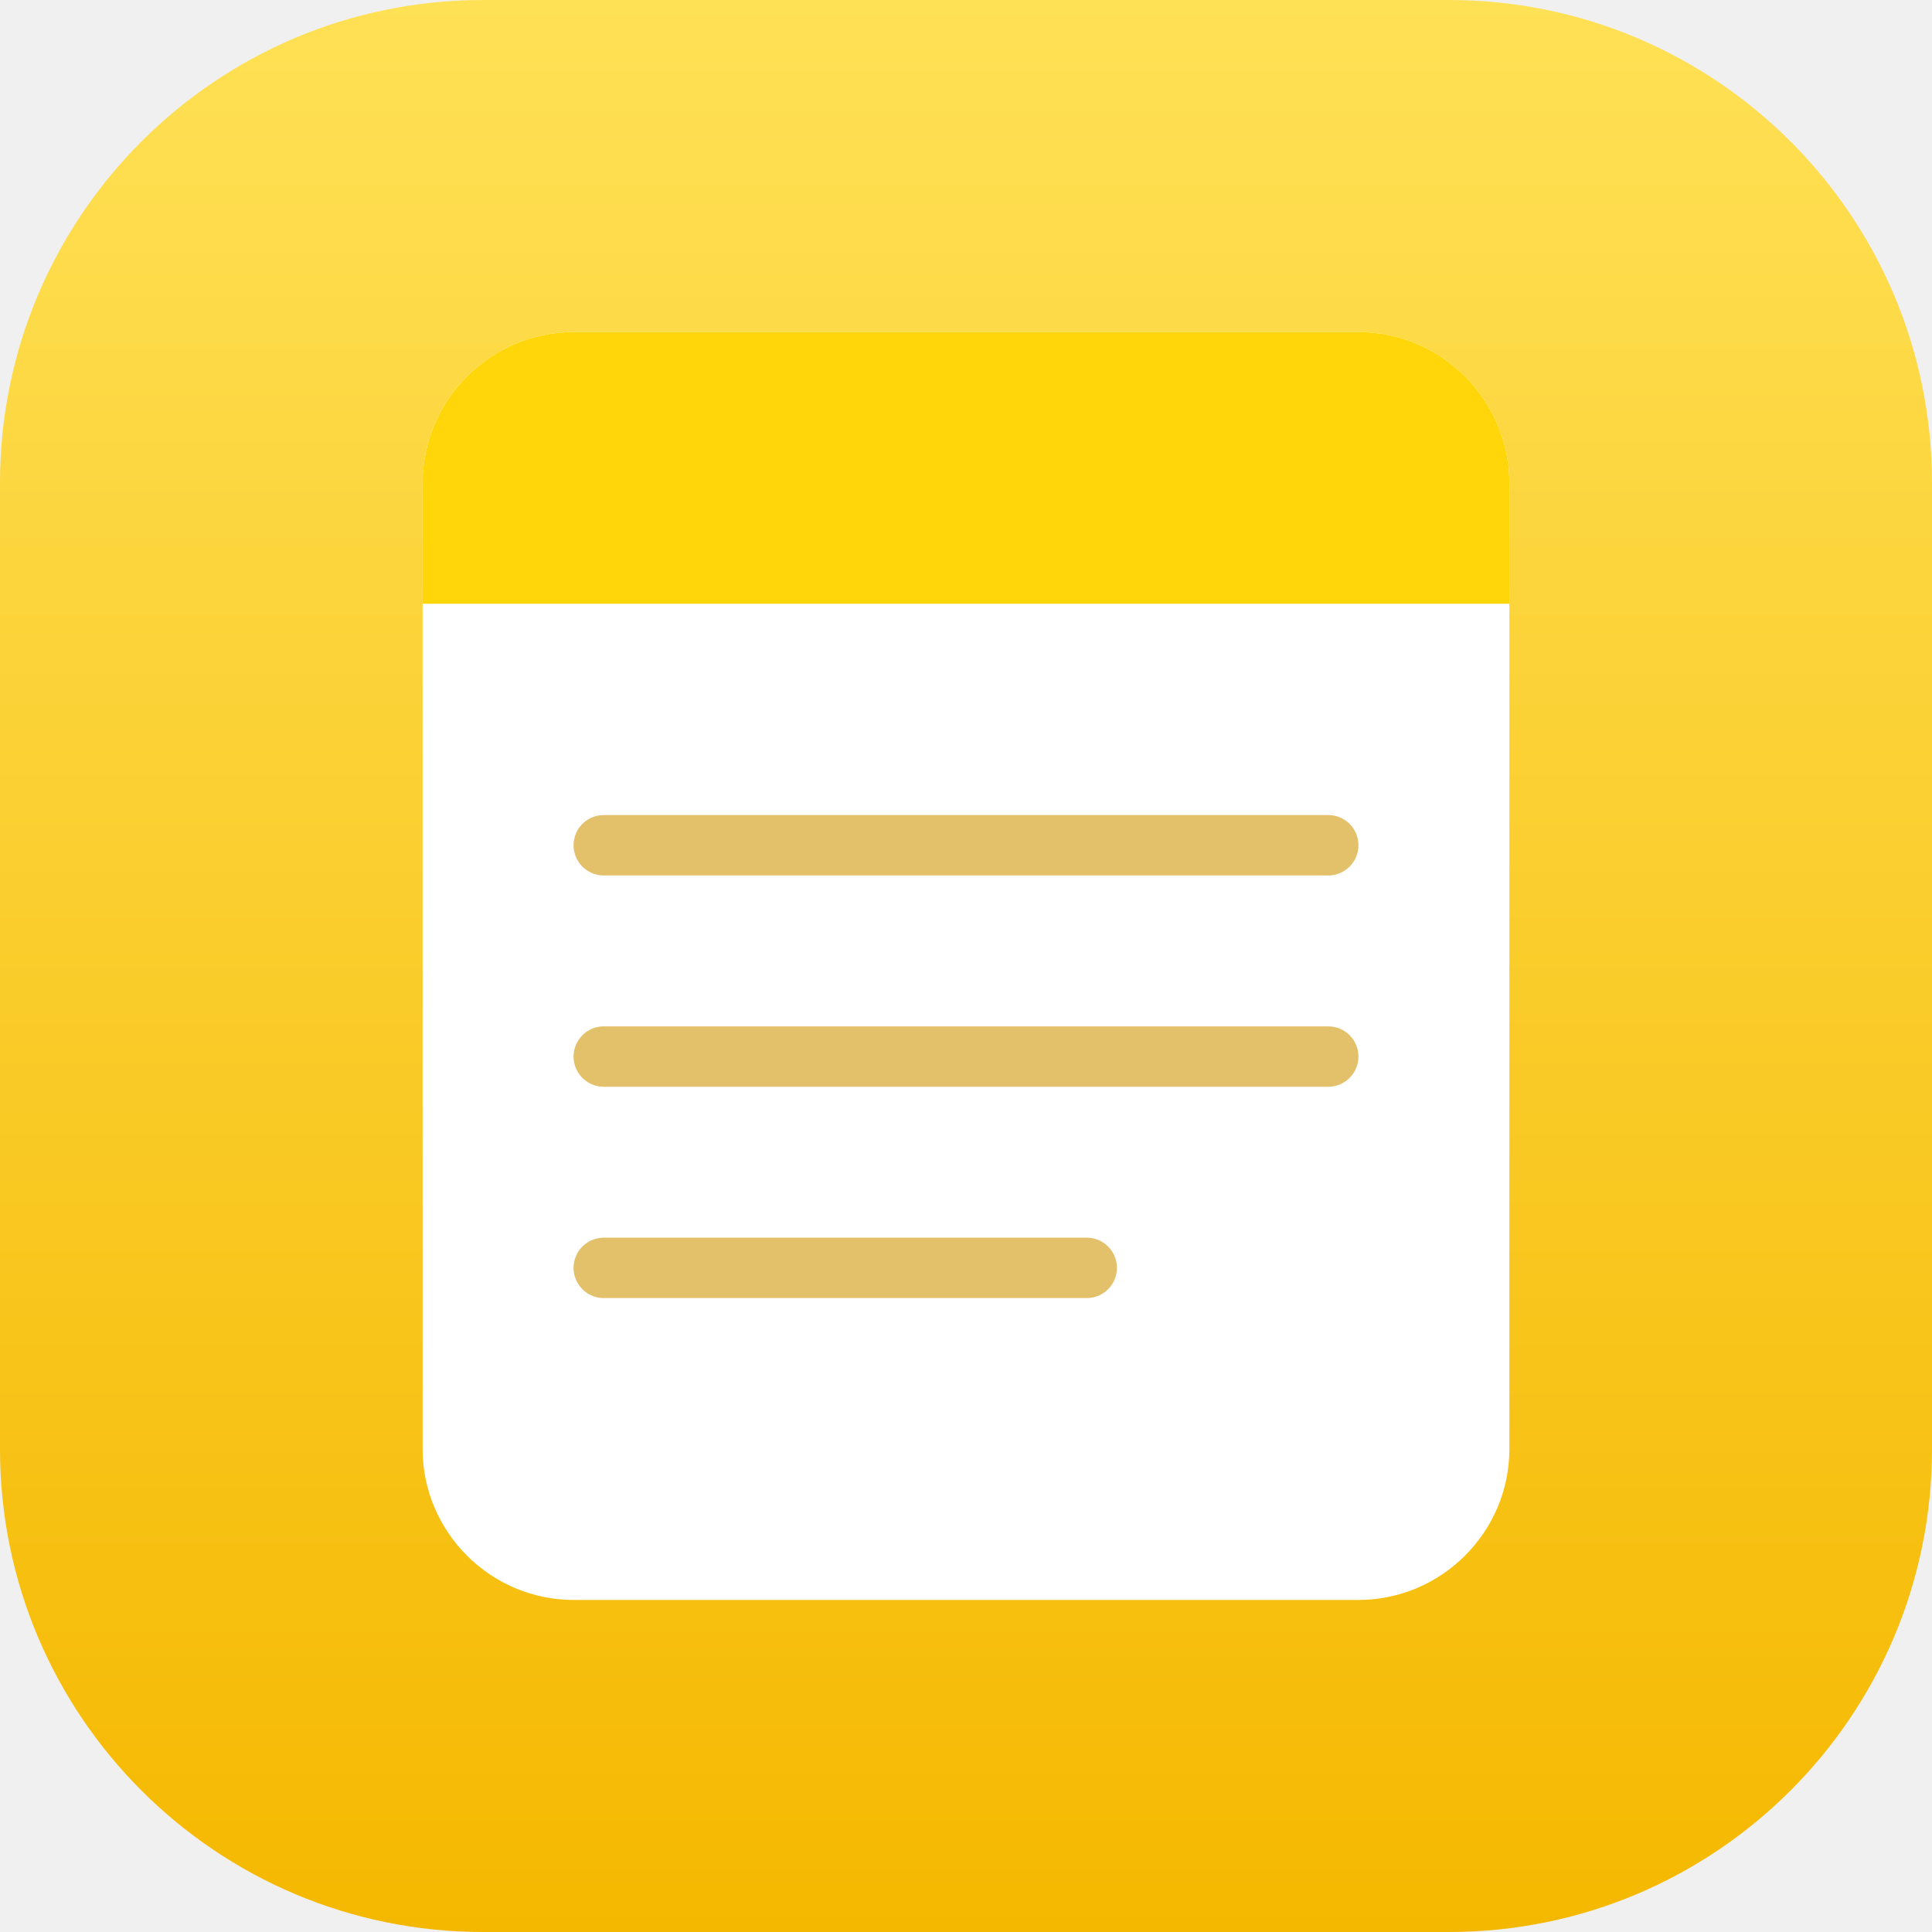
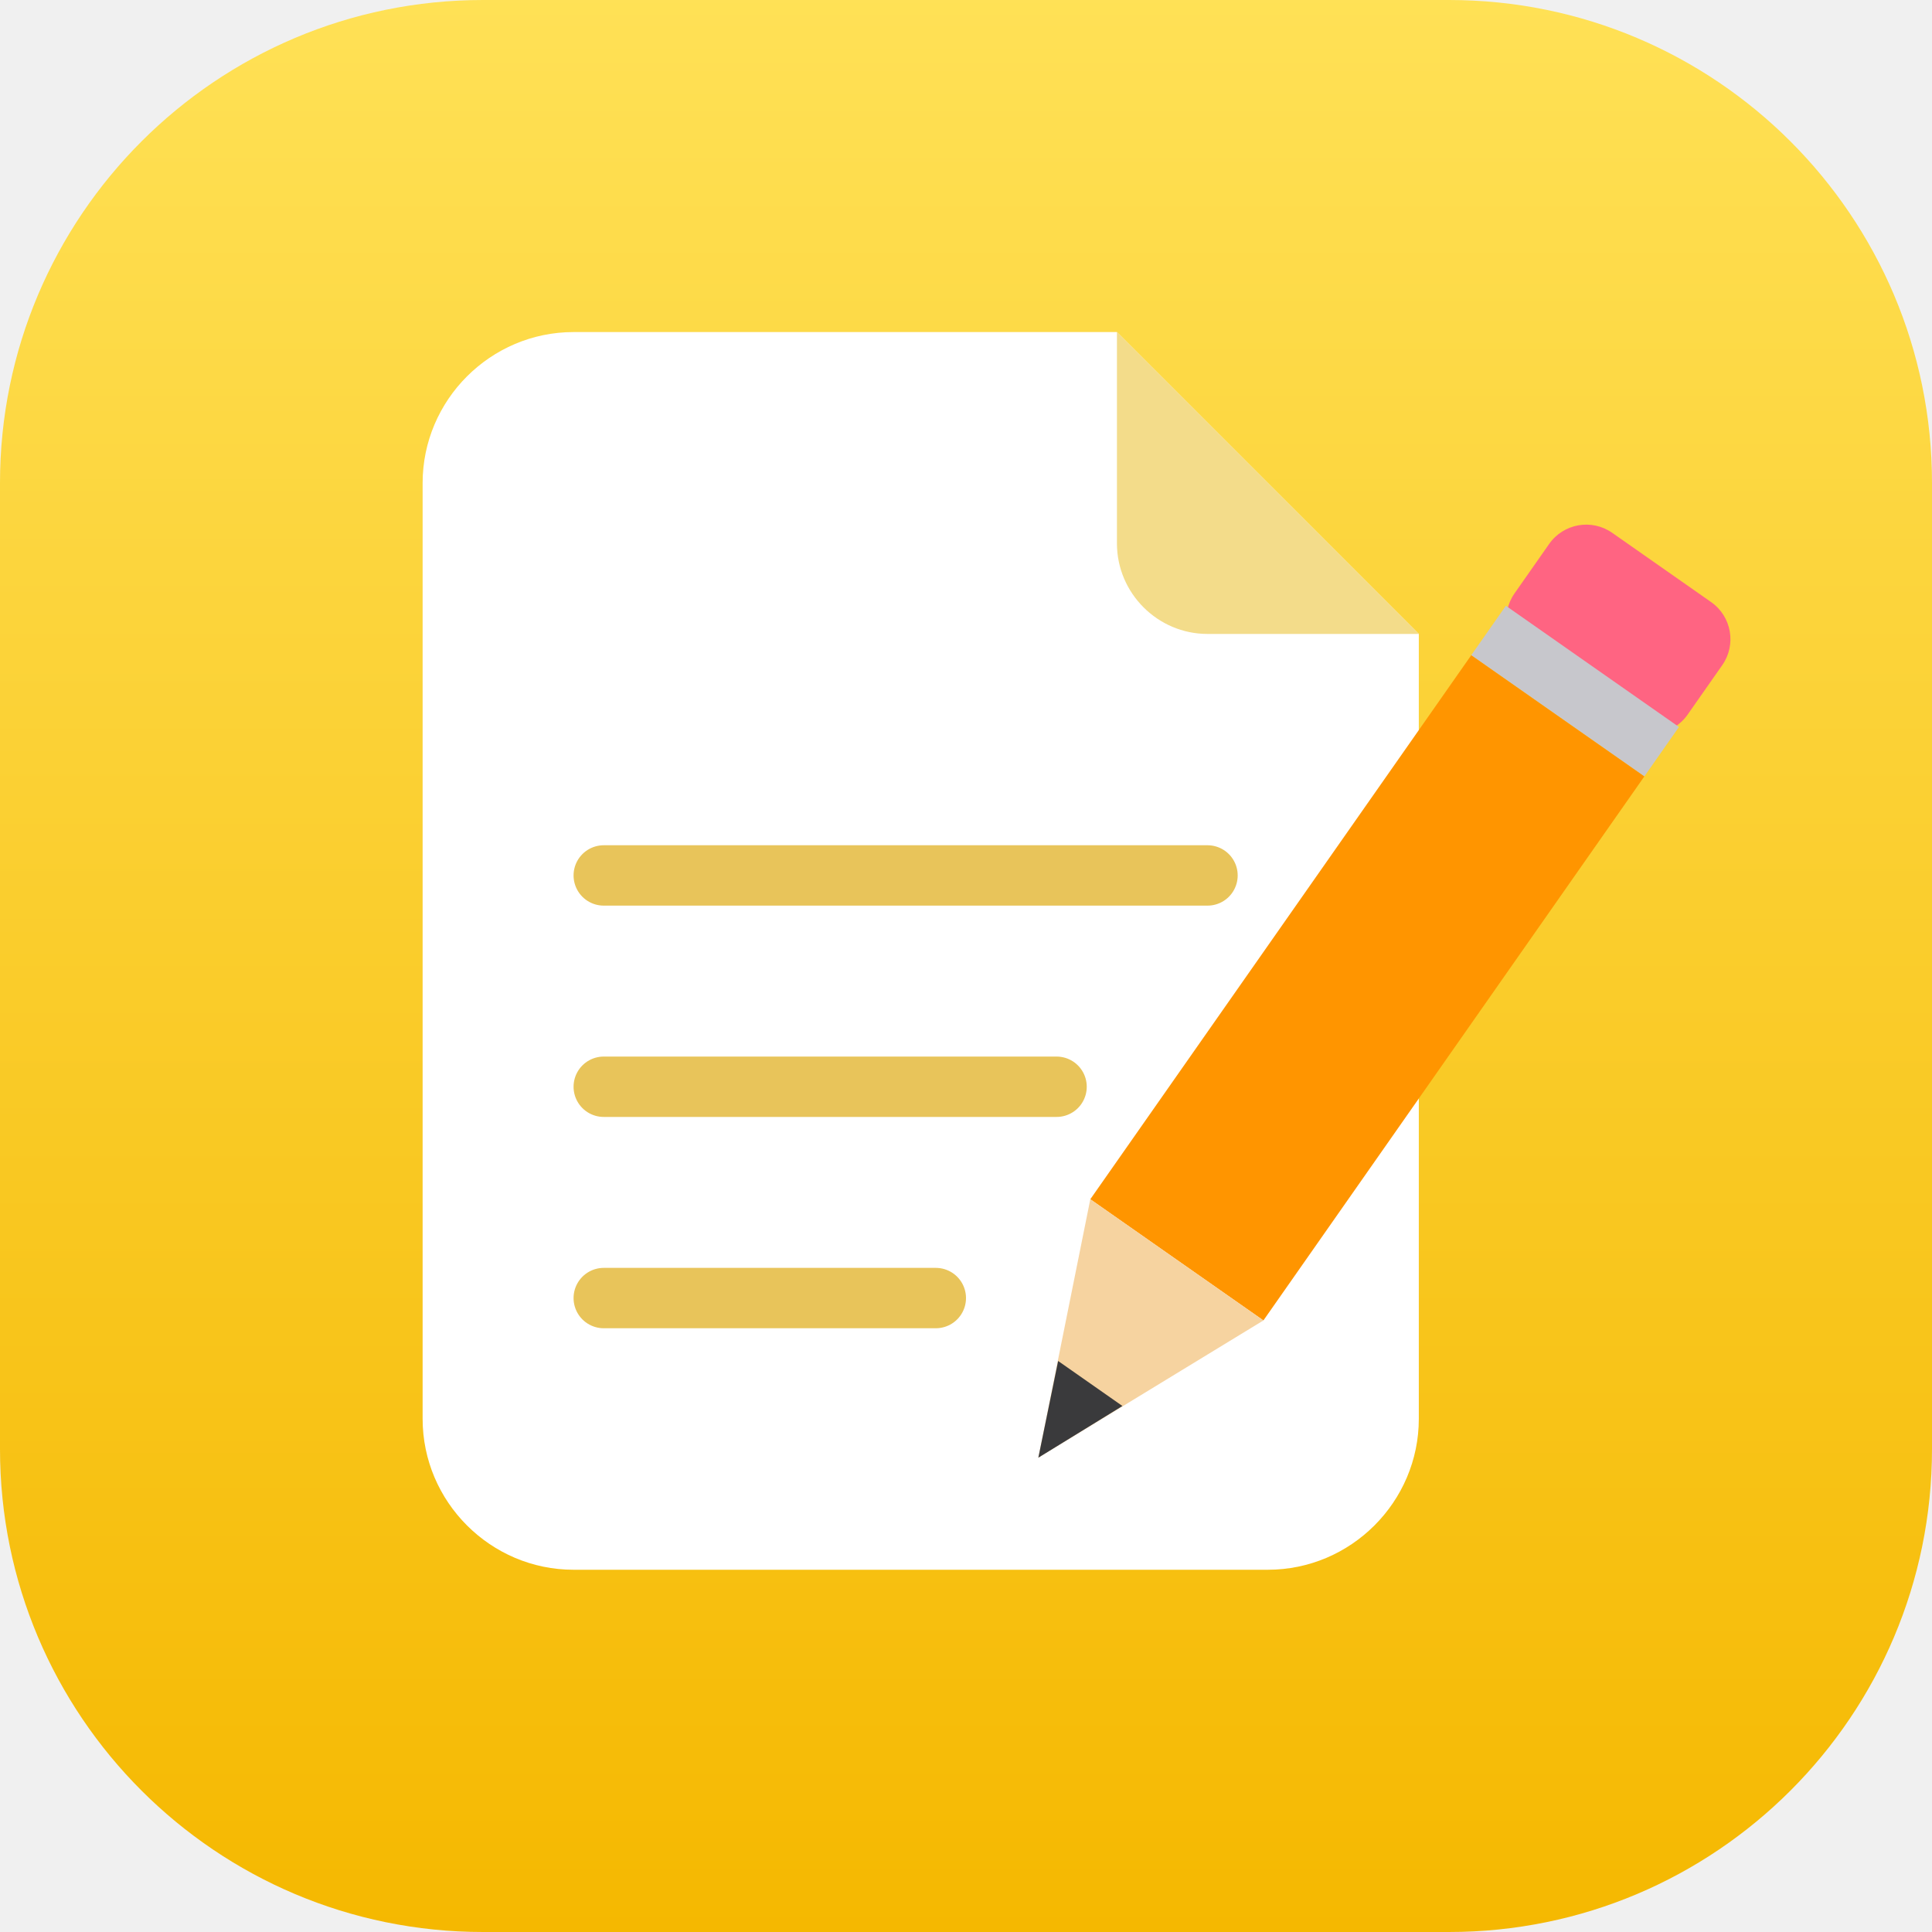
<svg xmlns="http://www.w3.org/2000/svg" viewBox="0 0 128 128">
  <defs>
    <linearGradient id="bg" x1="0" y1="0" x2="0" y2="1">
      <stop offset="0" stop-color="#ffe156" />
      <stop offset="1" stop-color="#f5b800" />
    </linearGradient>
  </defs>
  <rect width="128" height="128" rx="32" fill="url(#bg)" />
-   <path fill="#fff" d="M38 22h52c5.5 0 10 4.5 10 10v64c0 5.5-4.5 10-10 10H38c-5.5 0-10-4.5-10-10V32c0-5.5 4.5-10 10-10z" />
-   <path fill="#ffd60a" d="M38 22h52c5.5 0 10 4.5 10 10v8H28v-8c0-5.5 4.5-10 10-10z" />
-   <g stroke="#e3c06a" stroke-width="4" stroke-linecap="round">
-     <path d="M40 56h48M40 70h48M40 84h32" />
+   <path fill="#fff" d="M38 22h36l20 20v52c0 5.5-4.5 10-10 10H38c-5.5 0-10-4.5-10-10V32c0-5.5 4.5-10 10-10z" />
+   <path fill="#f3dc8a" d="M74 22v14c0 3.3 2.7 6 6 6h14z" />
+   <g stroke="#e8c45a" stroke-width="4" stroke-linecap="round">
+     <path d="M40 58h40M40 72h30M40 86h22" />
+   </g>
+   <g transform="translate(86 72) rotate(35)">
+     <rect x="-7" y="-42" width="14" height="10" rx="3" fill="#ff6482" />
+     <rect x="-7" y="-34" width="14" height="4" fill="#c7c7cc" />
+     <rect x="-7" y="-30" width="14" height="44" fill="#ff9500" />
+     <path fill="#f6d3a0" d="M-7 14h14l-7 16z" />
+     <path fill="#3a3a3c" d="M-2.6 24h5.2L0 30z" />
  </g>
</svg>
